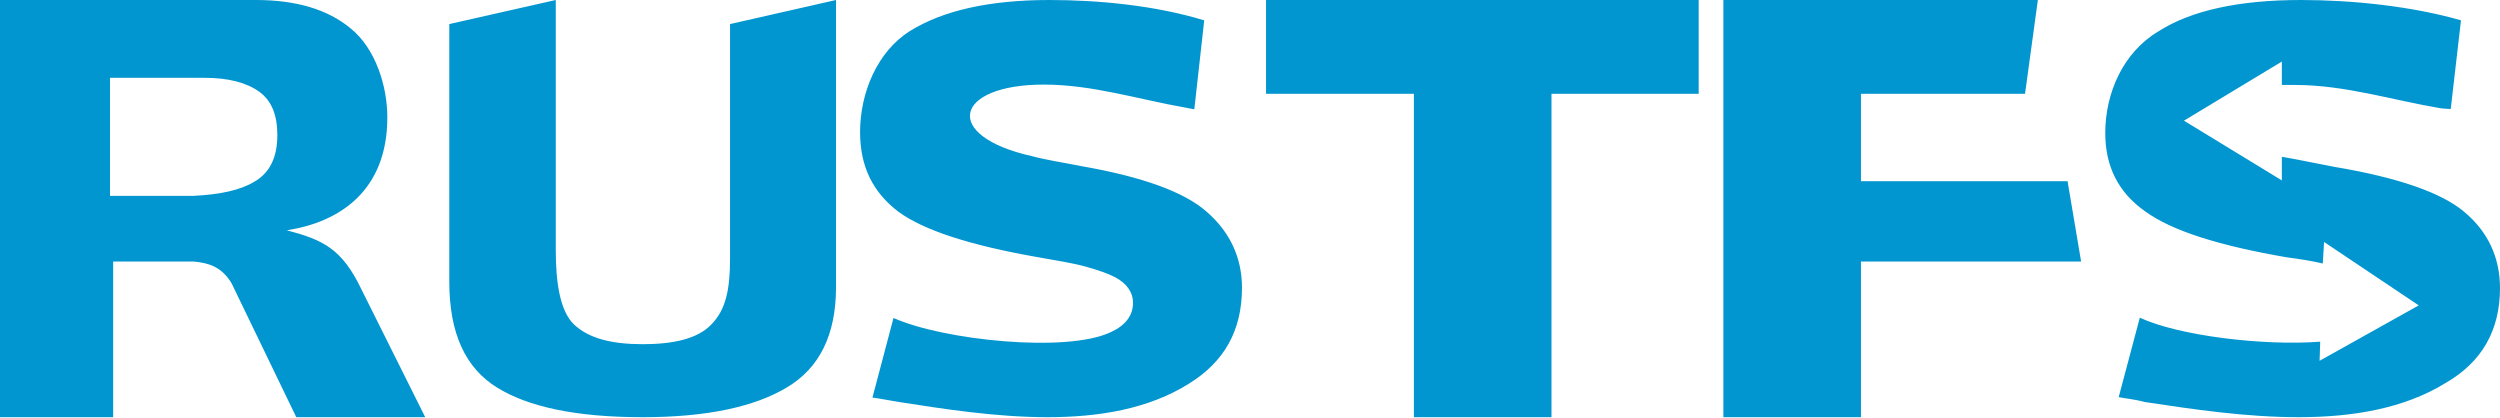
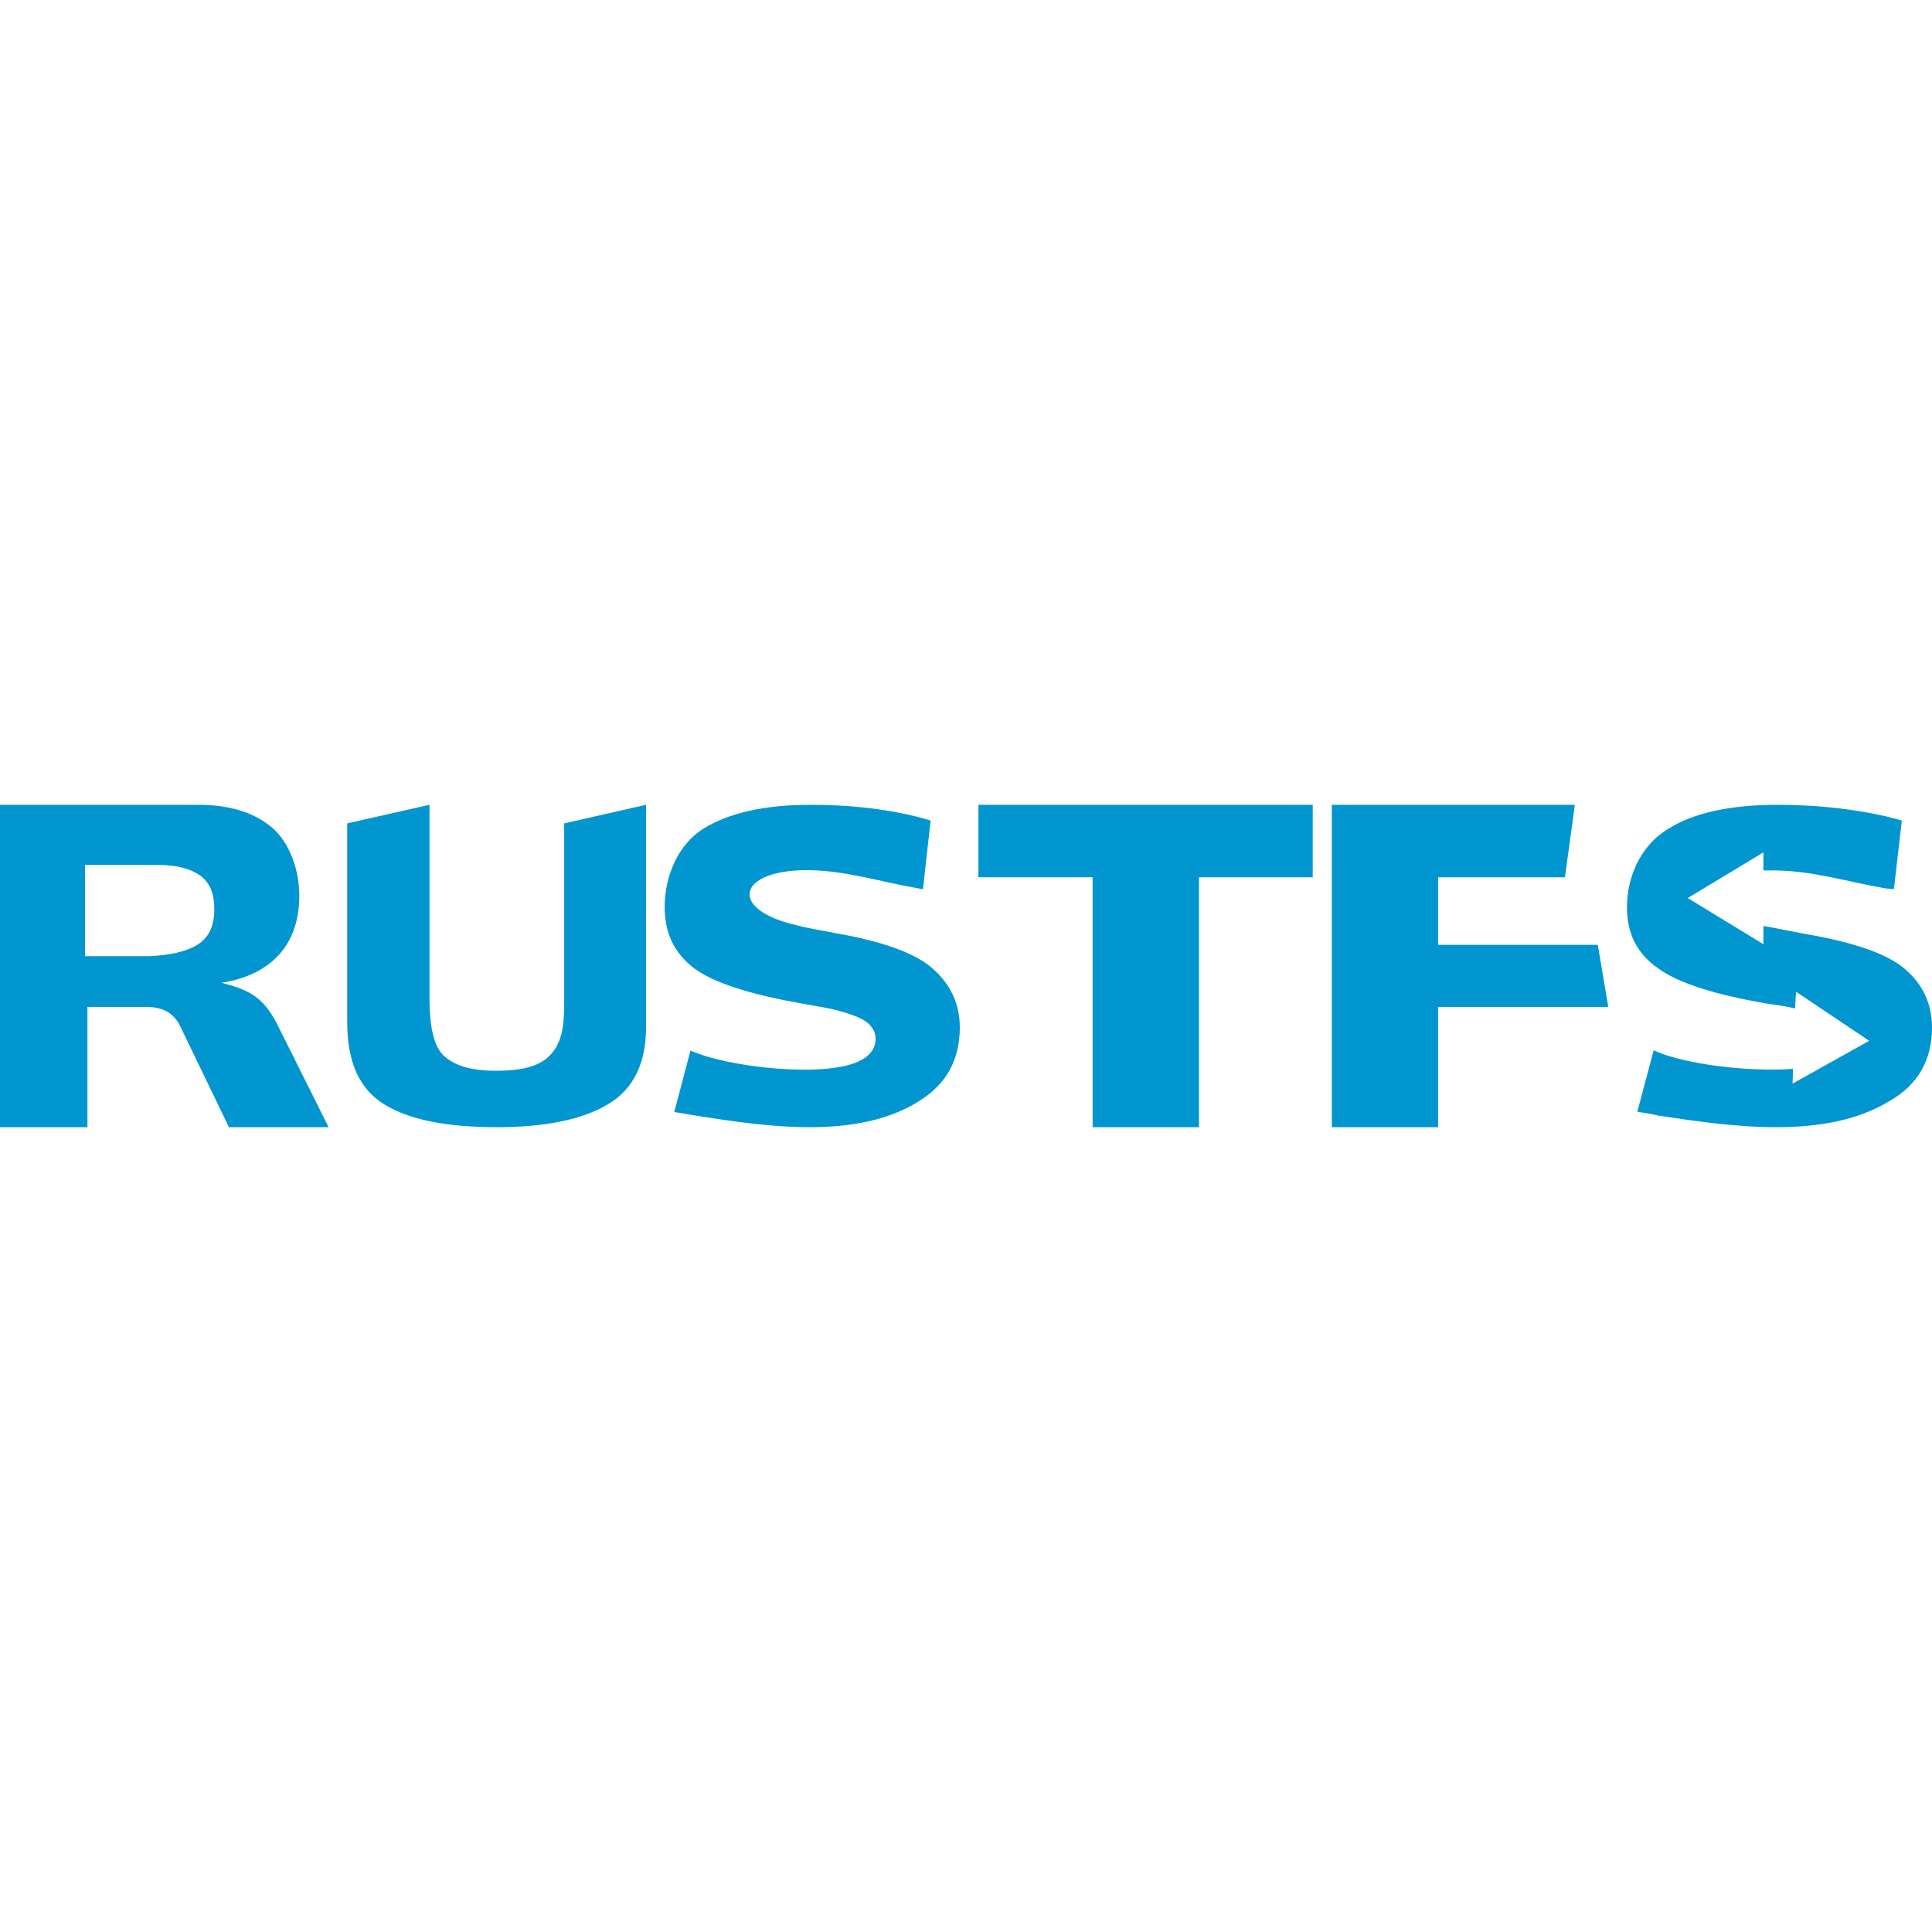
- <svg xmlns="http://www.w3.org/2000/svg" fill="none" viewBox="0 0 1558 260" class="h-5 w-auto">
+ <svg xmlns="http://www.w3.org/2000/svg" fill="none" viewBox="0 -649 1558 1558">
  <path fill="#0196D0" d="M1288.5 112.905h-128.75V58.44H1262L1270 0h-196v260h85.75v-97.003h137.2zM1058.62 58.44V0H789v58.44h92.133V260h85.752V58.44zM521 179.102V0l-66.027 15v146c0 20.124-2.889 32.146-11.473 41-8.584 9.257-24.182 12.5-43 12.5-19.478 0-33.756-3.646-43-12.5-8.584-8.452-11.143-26.279-11.143-46V0L280 15v160.48c0 32.6 10.234 53.932 29.712 66.006S358.903 260 400.5 260c39.947 0 69.659-6.44 89.797-18.514C510.766 229.412 521 208.483 521 179.102M172.84 84.281c0 13.517-4.591 23.456-14.43 29.022-8.527 5.168-21.318 7.951-37.717 8.746v40.948c9.183.795 17.383 3.18 23.614 13.517L184.647 260H265l-39.684-79.511c-12.135-25.443-23.942-31.009-46.572-36.972 33.453-5.168 62.642-25.046 62.642-70.367 0-19.878-7.543-42.936-22.63-55.26C203.998 5.566 183.991 0 159.394 0h-38.701v48.502h6.887q21.975 0 34.109 8.746c7.544 5.566 11.151 14.312 11.151 27.033m-52.147 37.768H68.546V48.501h52.147V0H0v260h70.514v-97.003h50.179zM774 179.297c0-18.468-7.329-34.628-21.987-47.325q-20.83-18.468-78.305-28.472c-11.572-2.309-21.986-3.848-30.473-6.156-56.703-12.697-48.603-44.632 7.329-44.632 30.087 0 59.018 9.234 87.563 14.236 4.243.77 5.786 1.154 6.171 1.154l6.172-55.405C720.383 3.463 684.895 0 654.036 0c-37.417 0-66.347 6.54-86.791 19.238C546.801 31.935 536 57.714 536 82.338c0 21.162 7.715 37.322 23.916 49.634 15.815 11.543 44.36 20.777 85.634 28.087 12.729 2.309 23.144 3.848 31.244 6.156q12.343 3.463 18.13 6.541c7.329 3.848 11.186 9.619 11.186 15.775q0 12.12-13.886 18.469c-27.388 13.081-104.535 5.001-135.394-8.85l-13.115 49.634c3.471.385 9.257 1.539 16.201 2.693 56.703 8.85 130.765 20.392 181.296-11.542C762.814 225.468 774 206.23 774 179.297M1558 179.568c0-19.185-7.58-35.3-22.33-47.578-14.35-12.022-41.33-21.359-80.93-28.009-12.36-2.302-22.73-4.605-31.9-6.14-.4 0-.8 0-.8-.383v14.964l-61-37.218 61-36.835v14.58h8.37c31.1 0 61.01 9.593 90.91 14.58 3.99.385 5.58.385 5.98.385l6.38-55.252C1502.98 3.837 1465.9 0 1434 0c-38.67 0-68.57 6.523-88.91 19.568-21.93 13.046-33.09 38.37-33.09 63.31 0 21.103 8.37 37.218 24.72 48.729 16.74 12.278 46.25 21.486 88.51 28.776 8.77 1.152 15.95 2.303 22.33 3.837l.8-13.429 59 39.521-61.79 34.532.39-11.895c-36.28 2.686-88.51-3.837-112.43-14.964l-13.16 49.497c3.19.767 9.17 1.151 16.35 3.069 58.61 8.825 135.16 20.336 187.39-11.894 22.73-13.046 33.89-32.998 33.89-59.089" />
</svg>
